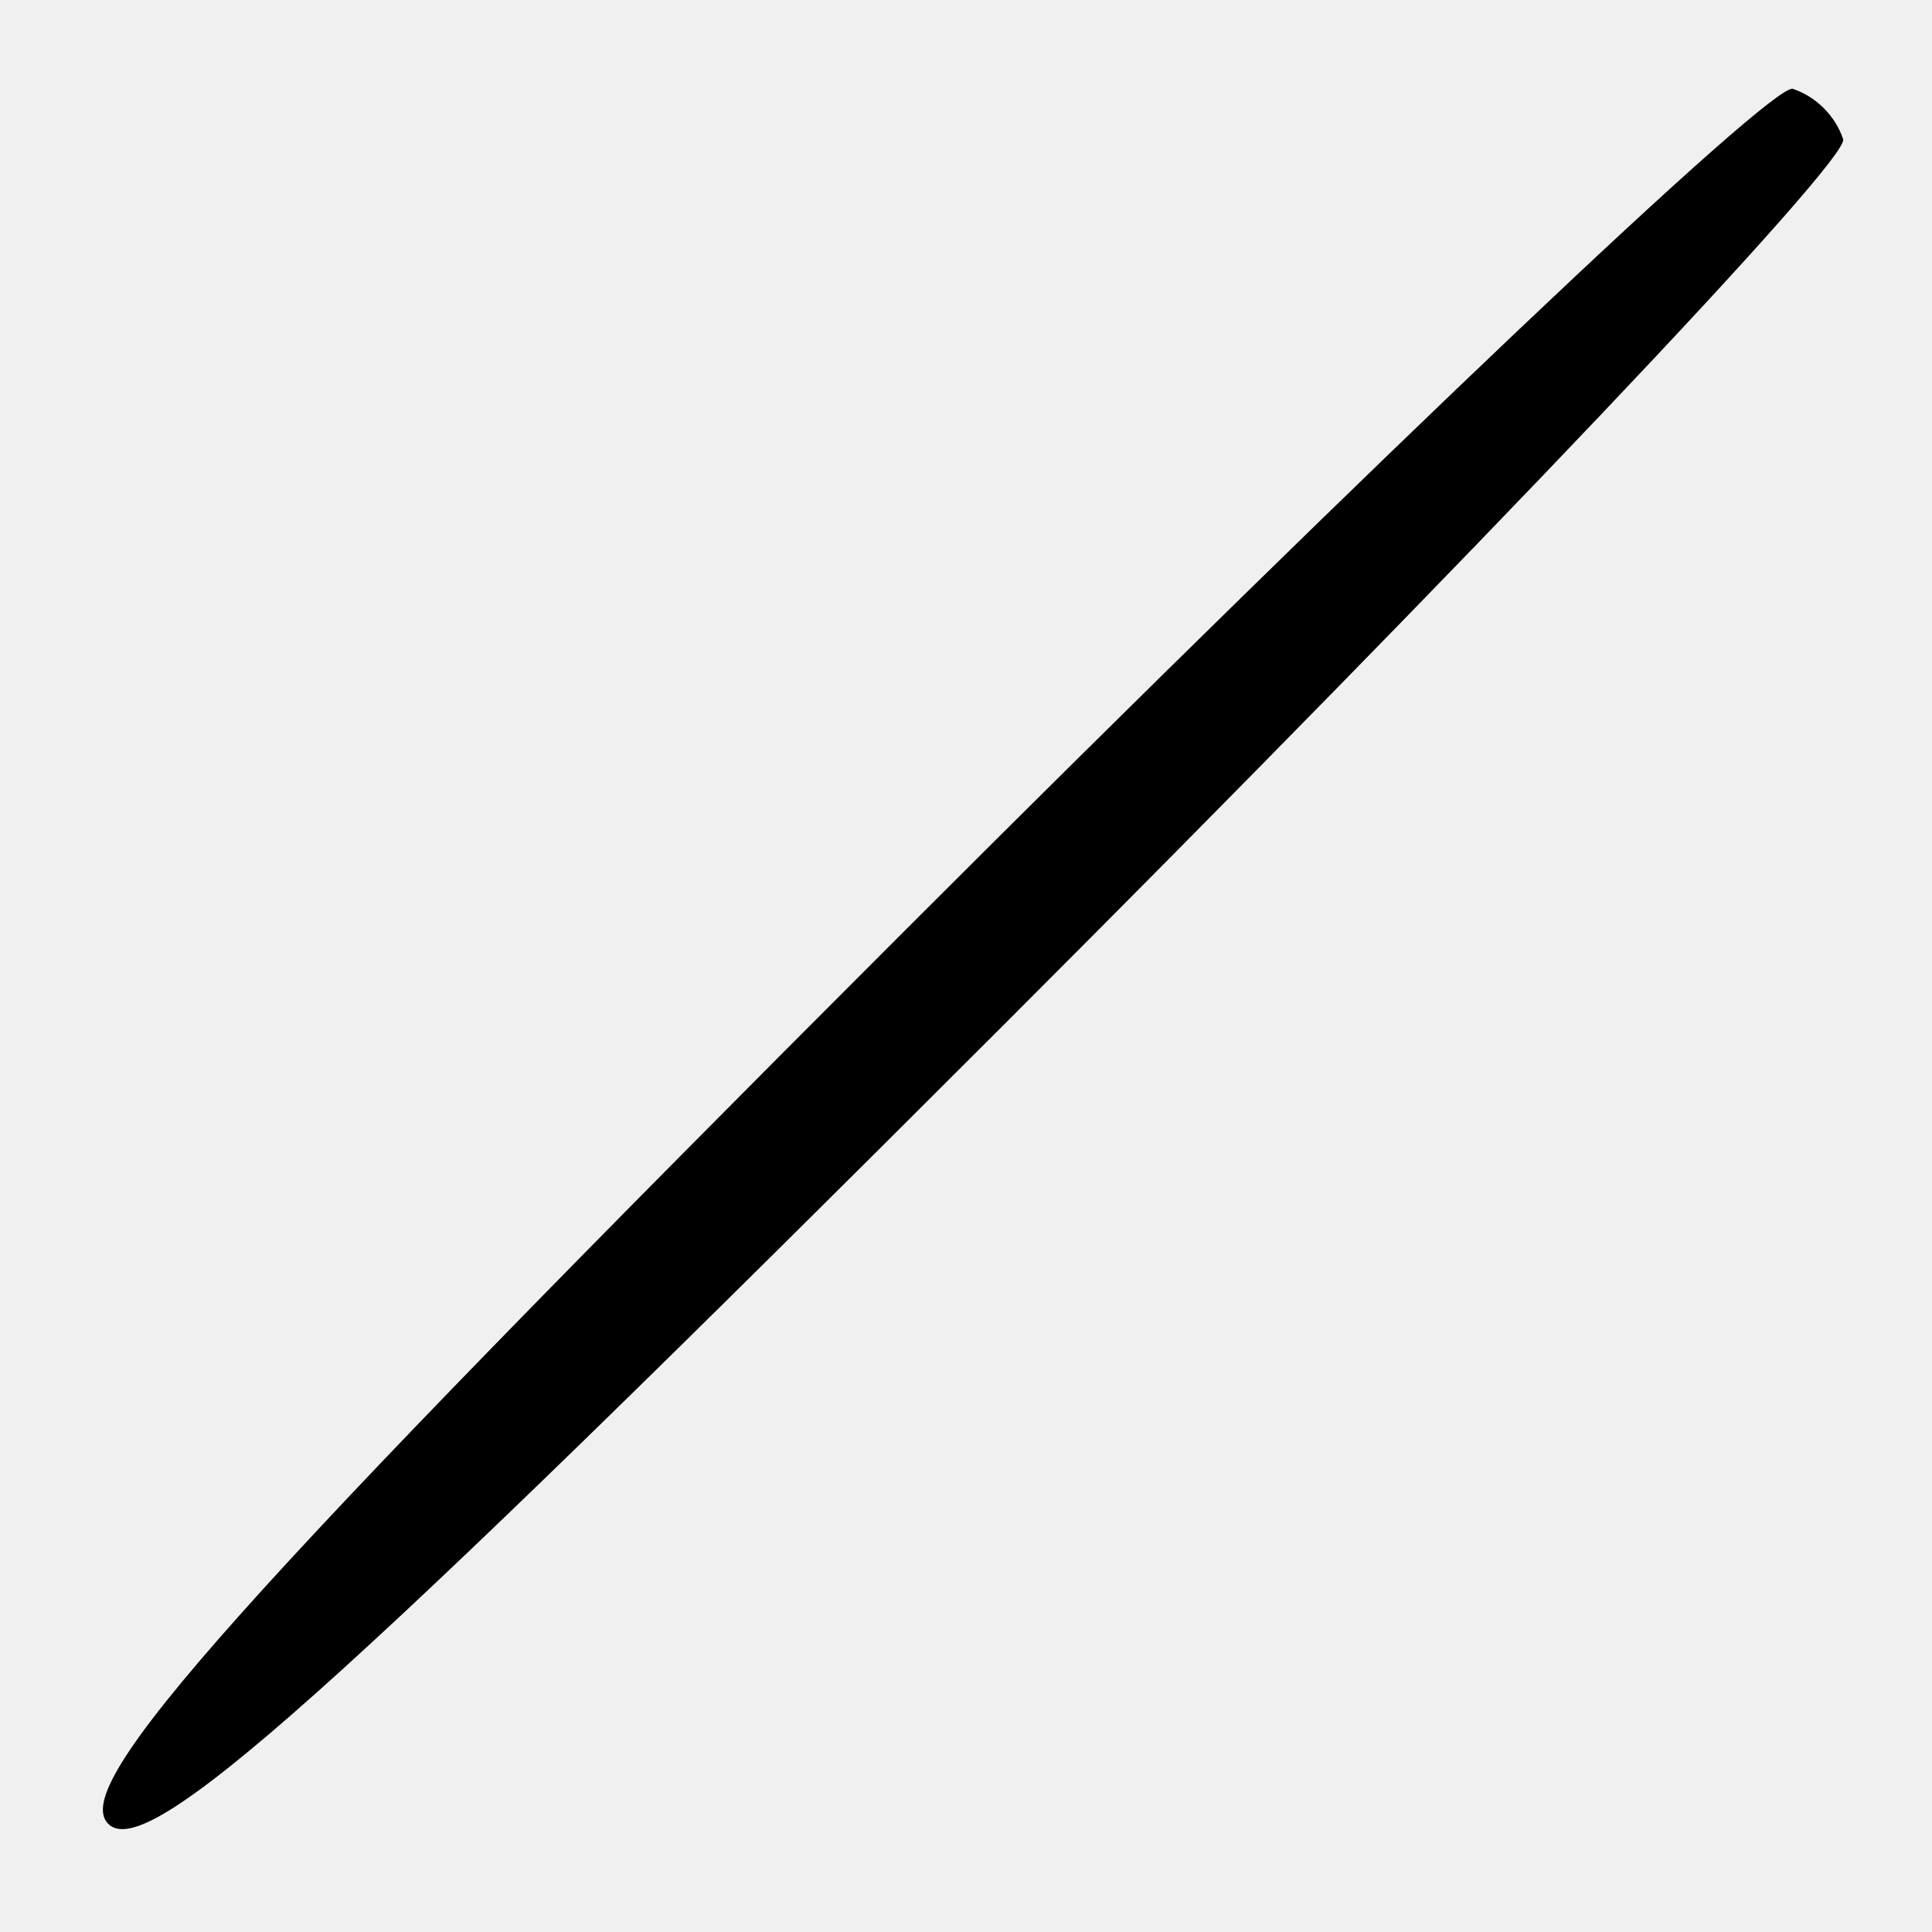
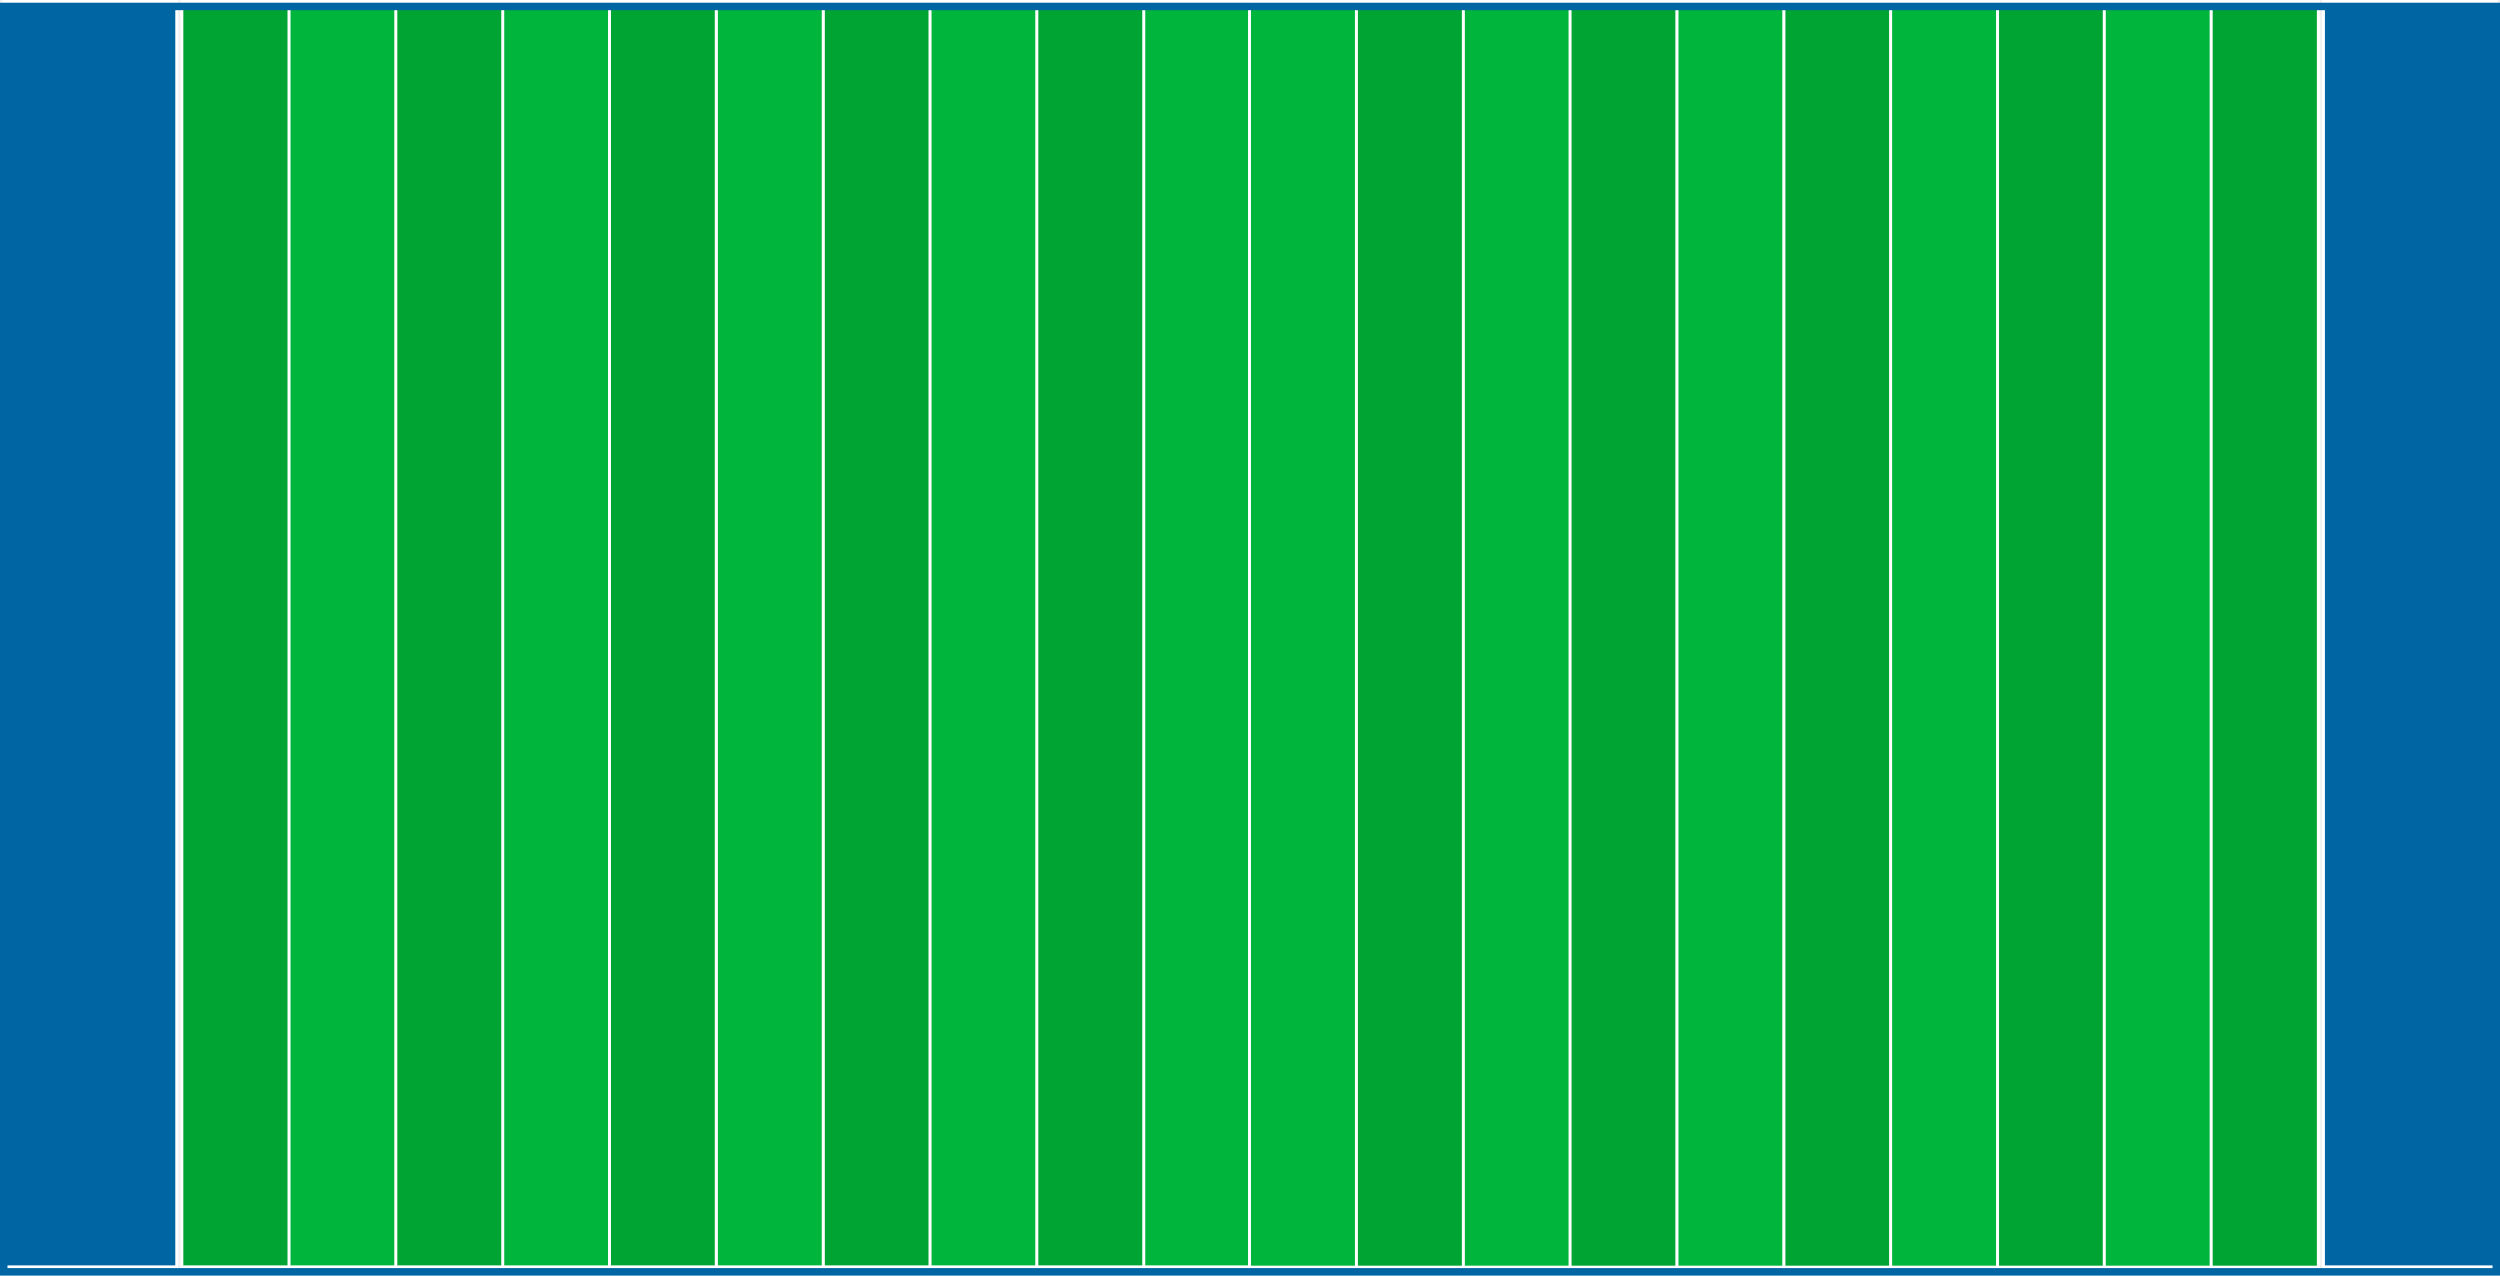
- <svg xmlns="http://www.w3.org/2000/svg" version="1.0" width="50pt" height="50pt" viewBox="0 0 50 50" preserveAspectRatio="xMidYMid meet">
-   <g transform="translate(0,50) scale(0.1,-0.1)" fill="#000000" stroke="none">
-     <path d="M235 260 c-175 -175 -217 -222 -207 -232 10 -10 57 32 232 207 121 121 219 224 217 229 -2 6 -7 11 -13 13 -5 2 -108 -96 -229 -217z" />
-   </g>
+ <svg xmlns="http://www.w3.org/2000/svg" id="svg" viewBox="0 0 1673.74 853.99">
+   <rect x="765.46" y="1" width="71.76" height="847.17" style="fill:#00b53b; stroke:#fff; stroke-miterlimit:10; stroke-width:2px;" />
+   <rect x="693.98" y="1" width="71.76" height="847.17" style="fill:#00a433; stroke:#fff; stroke-miterlimit:10; stroke-width:2px;" />
+   <rect x="622.36" y="1" width="71.76" height="847.17" style="fill:#00b53b; stroke:#fff; stroke-miterlimit:10; stroke-width:2px;" />
+   <rect x="550.88" y="1" width="71.76" height="847.17" style="fill:#00a433; stroke:#fff; stroke-miterlimit:10; stroke-width:2px;" />
+   <rect x="479.4" y="1" width="71.76" height="847.17" style="fill:#00b53b; stroke:#fff; stroke-miterlimit:10; stroke-width:2px;" />
+   <rect x="407.78" y="1" width="71.76" height="847.17" style="fill:#00a433; stroke:#fff; stroke-miterlimit:10; stroke-width:2px;" />
+   <rect x="336.3" y="1" width="71.76" height="847.17" style="fill:#00b53b; stroke:#fff; stroke-miterlimit:10; stroke-width:2px;" />
+   <rect x="264.83" y="1" width="71.76" height="847.17" style="fill:#00a433; stroke:#fff; stroke-miterlimit:10; stroke-width:2px;" />
+   <rect x="193.21" y="1" width="71.76" height="847.17" style="fill:#00b53b; stroke:#fff; stroke-miterlimit:10; stroke-width:2px;" />
+   <rect x="121.73" y="1" width="71.76" height="847.17" style="fill:#00a433; stroke:#fff; stroke-miterlimit:10; stroke-width:2px;" />
+   <rect x="836.54" y="1.2" width="71.76" height="847.17" style="fill:#00b53b; stroke:#fff; stroke-miterlimit:10; stroke-width:2px;" />
+   <rect x="908.12" y="1.2" width="71.76" height="847.17" style="fill:#00a433; stroke:#fff; stroke-miterlimit:10; stroke-width:2px;" />
+   <rect x="979.71" y="1.2" width="71.76" height="847.17" style="fill:#00b53b; stroke:#fff; stroke-miterlimit:10; stroke-width:2px;" />
+   <rect x="1051.15" y="1.2" width="71.76" height="847.17" style="fill:#00a433; stroke:#fff; stroke-miterlimit:10; stroke-width:2px;" />
+   <rect x="1122.74" y="1.2" width="71.76" height="847.17" style="fill:#00b53b; stroke:#fff; stroke-miterlimit:10; stroke-width:2px;" />
+   <rect x="1194.32" y="1.2" width="71.76" height="847.17" style="fill:#00a433; stroke:#fff; stroke-miterlimit:10; stroke-width:2px;" />
+   <rect x="1265.77" y="1.2" width="71.76" height="847.17" style="fill:#00b53b; stroke:#fff; stroke-miterlimit:10; stroke-width:2px;" />
+   <rect x="1337.35" y="1.2" width="71.76" height="847.17" style="fill:#00a433; stroke:#fff; stroke-miterlimit:10; stroke-width:2px;" />
+   <rect x="1408.8" y="1.2" width="71.76" height="847.17" style="fill:#00b53b; stroke:#fff; stroke-miterlimit:10; stroke-width:2px;" />
+   <rect x="1480.38" y="1.2" width="71.76" height="847.17" style="fill:#00a433; stroke:#fff; stroke-miterlimit:10; stroke-width:2px;" />
+   <rect x="1555.53" y="1" width="115.86" height="847.17" style="fill:#0065a3; stroke:#fff; stroke-miterlimit:10; stroke-width:2px;" />
+   <rect x="2.5" y="1" width="115.86" height="847.17" style="fill:#0065a3; stroke:#fff; stroke-miterlimit:10; stroke-width:2px;" />
+   <rect x="2.5" y="4.32" width="1668.74" height="847.17" style="fill:none; stroke:#0065a3; stroke-miterlimit:10; stroke-width:5px;" />
</svg>
